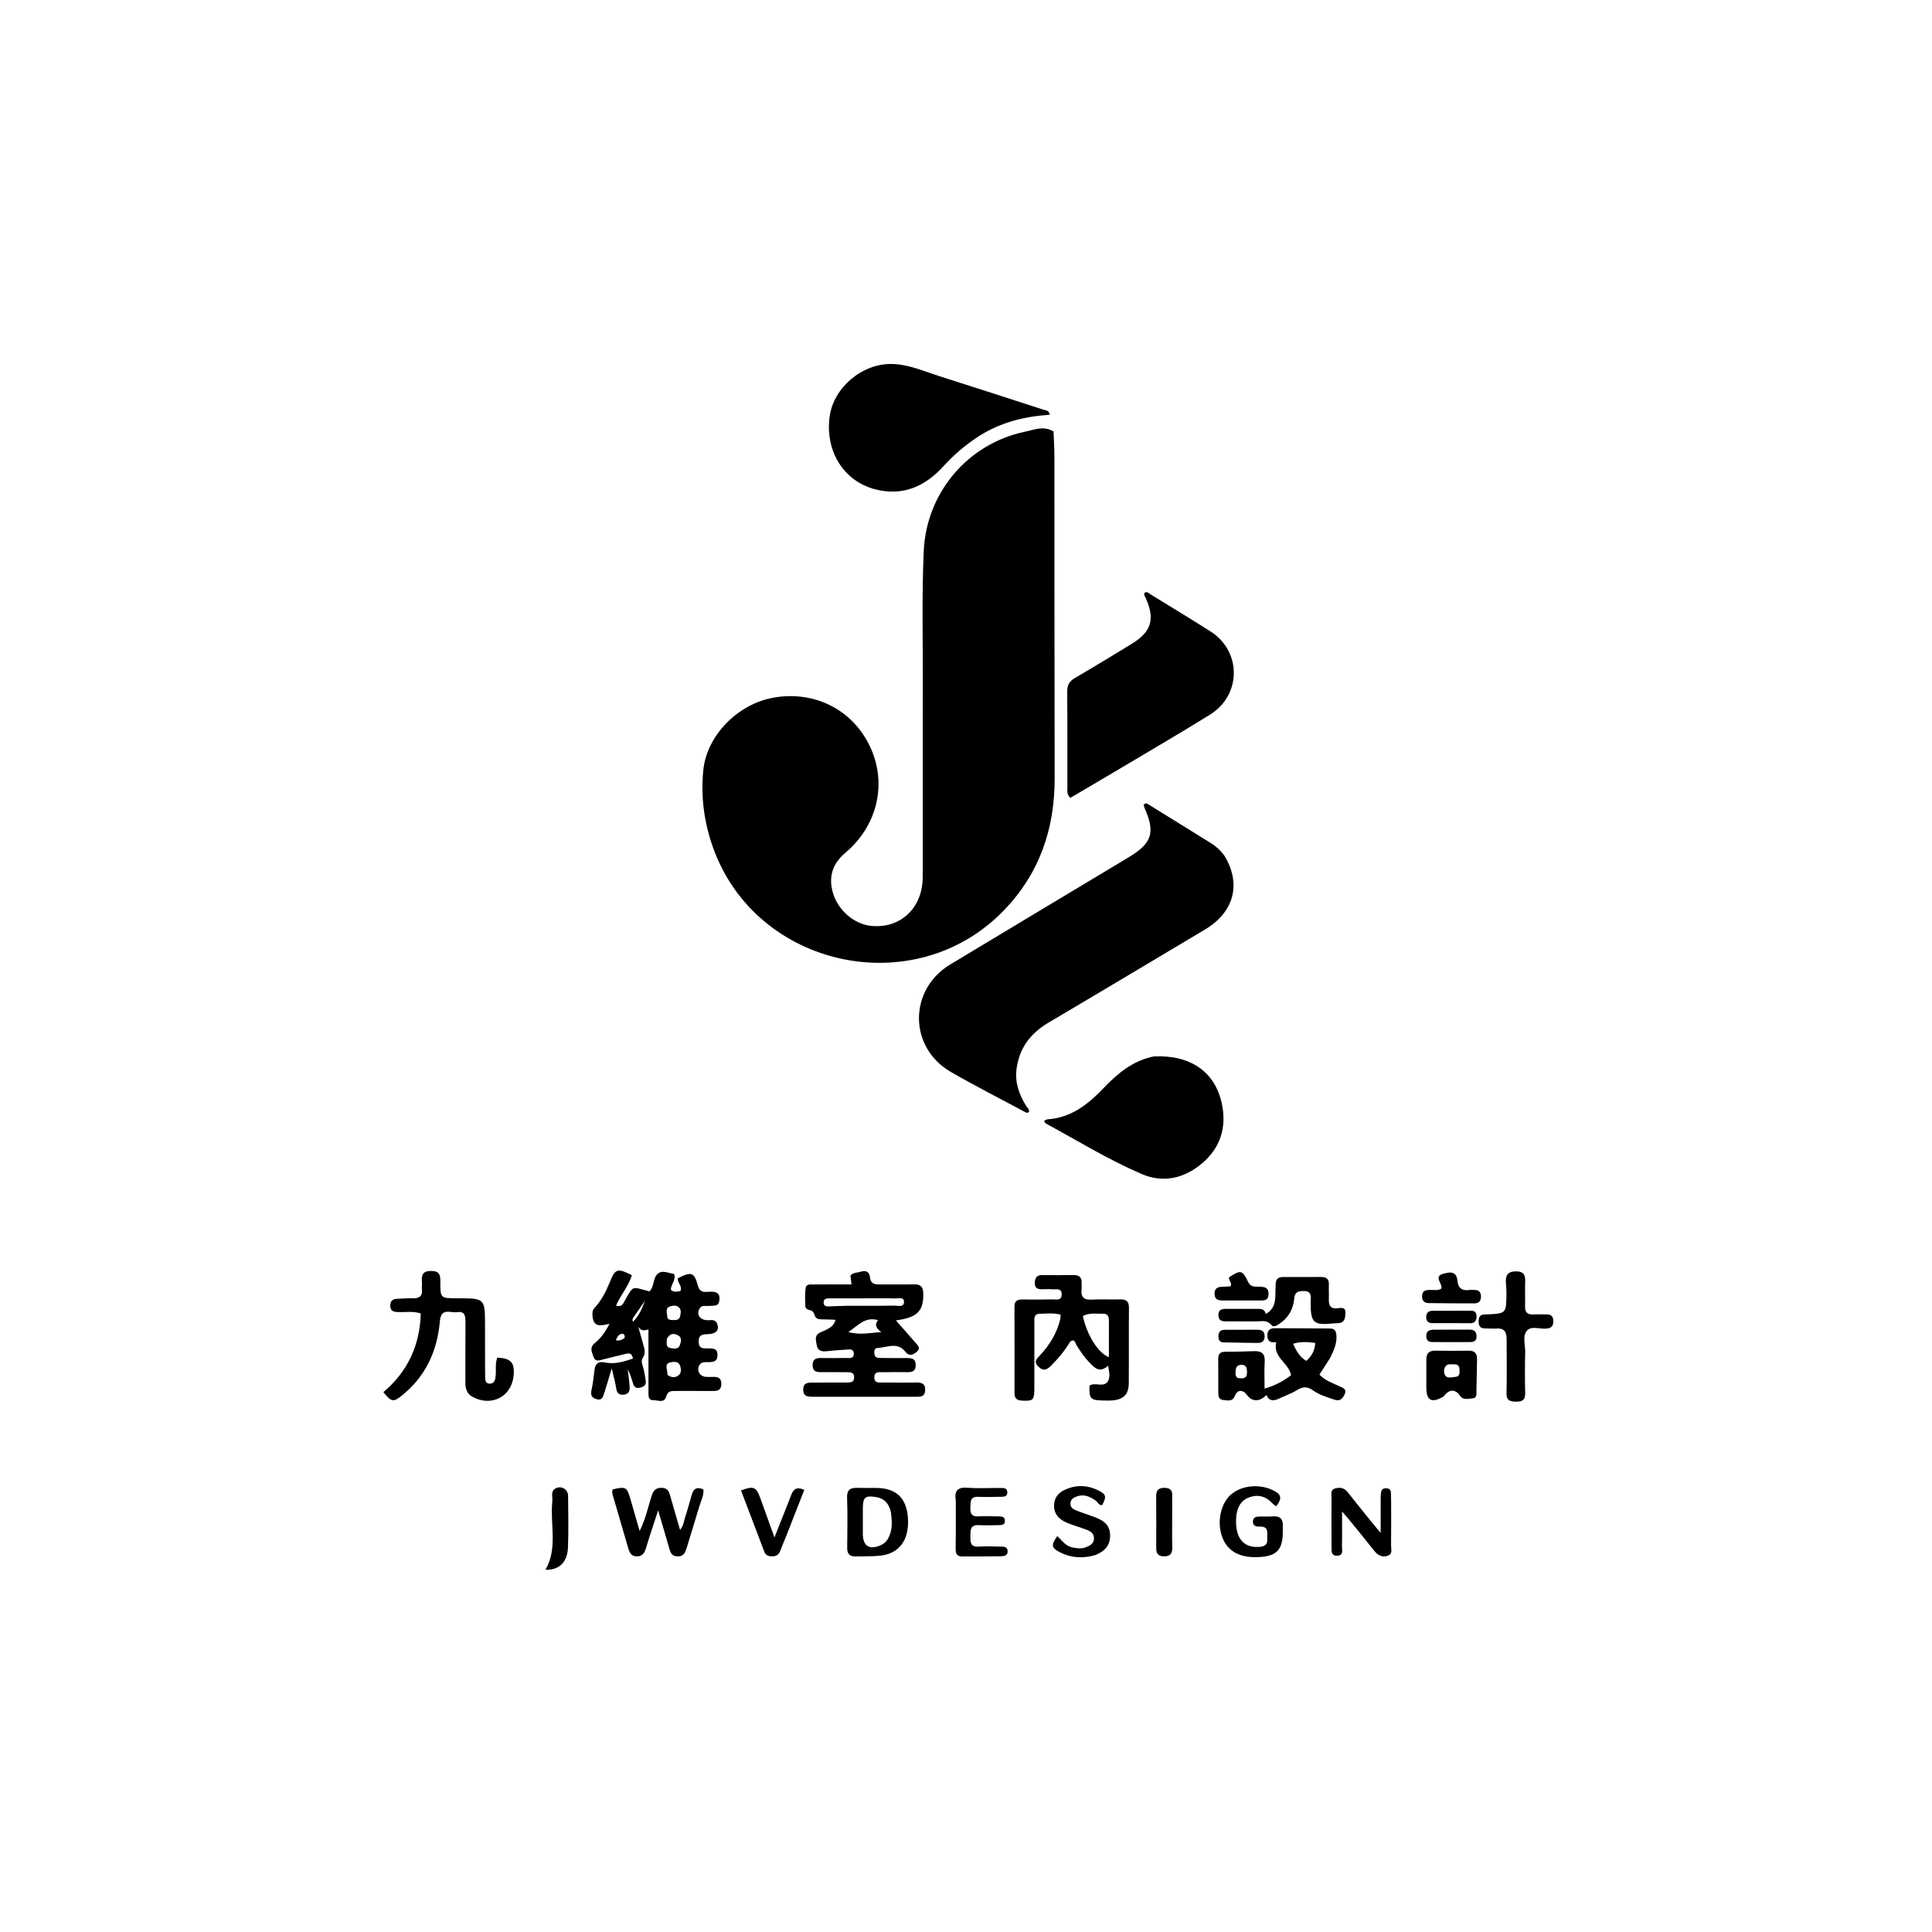
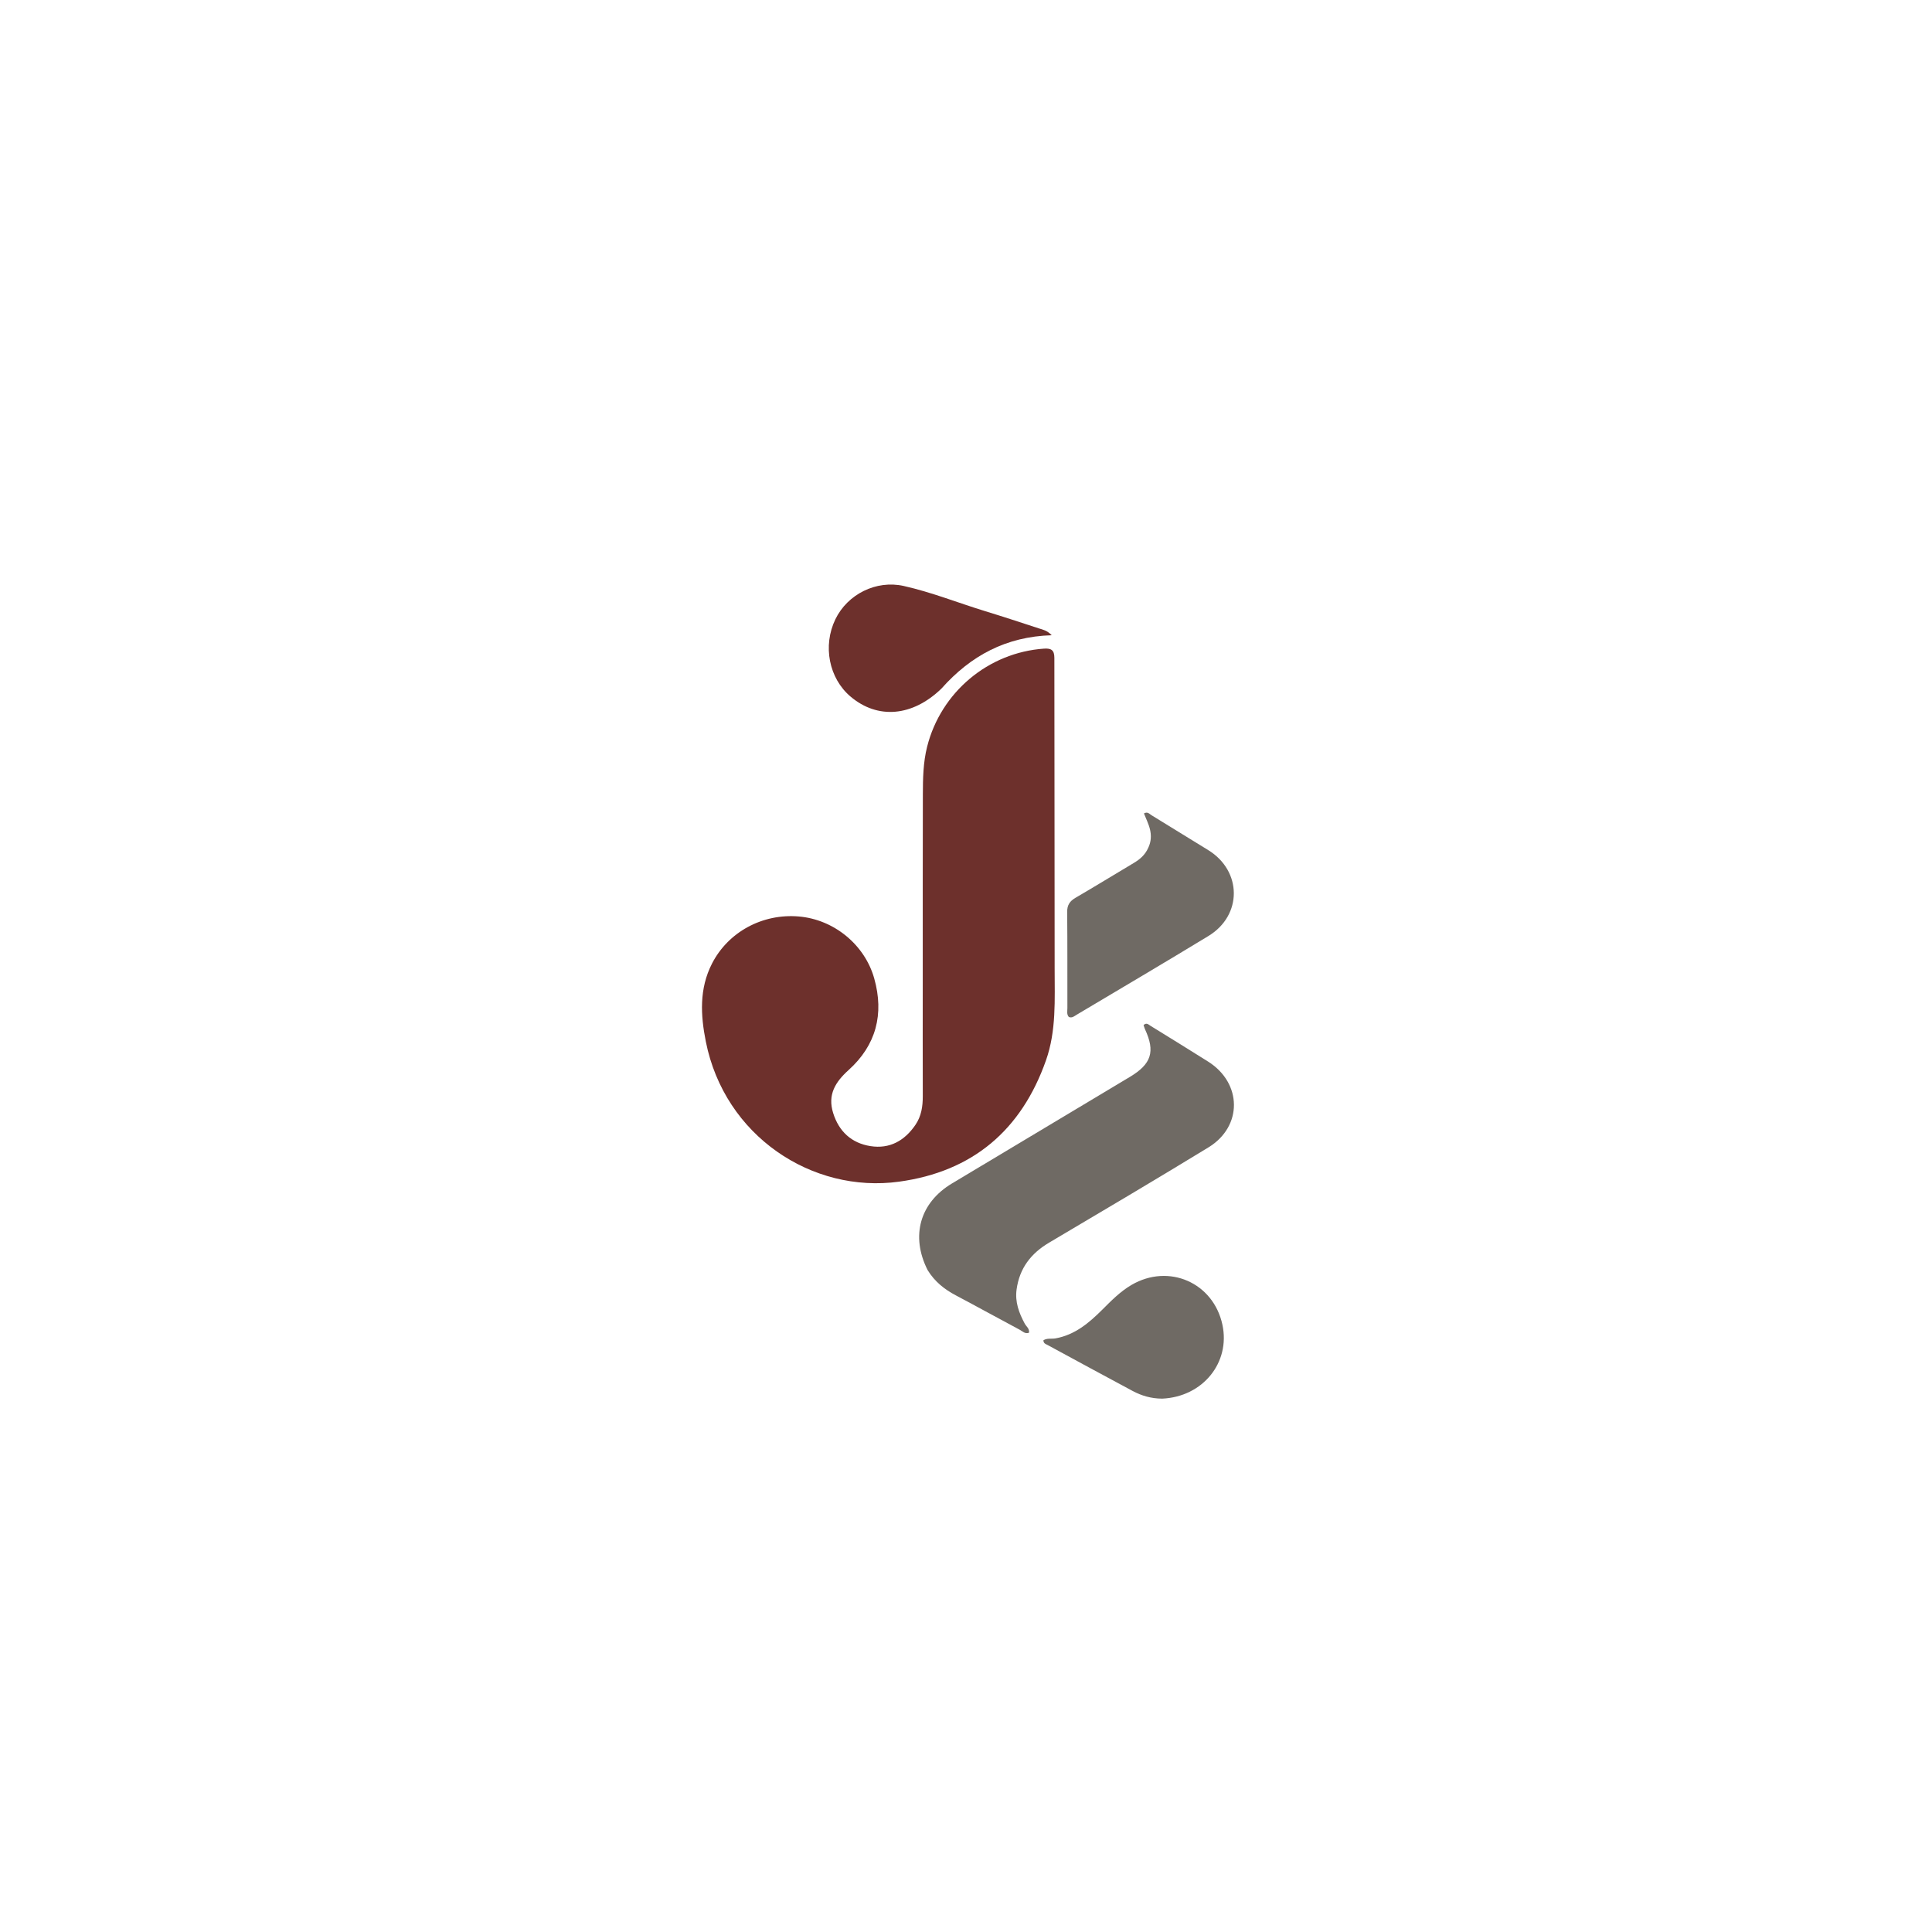
- <svg xmlns="http://www.w3.org/2000/svg" version="1.1" id="Layer_1" x="0px" y="0px" width="100%" viewBox="0 0 1024 1024" enable-background="new 0 0 1024 1024" xml:space="preserve">
-   <path fill="#000000" opacity="1" stroke="none" d=" M558.386,228.688   C558.652,233.717 558.86,238.365 558.864,243.014   C558.911,299.496 558.849,355.978 558.989,412.46   C559.055,439.276 550.993,462.859 532.221,482.376   C485.037,531.435 400.551,513.147 377.843,448.998   C373.163,435.776 371.374,422.212 372.758,408.259   C374.586,389.836 391.017,373.002 410.292,369.708   C432.067,365.987 452.221,376.4 461.298,396.062   C470.284,415.526 465.01,437.738 448.061,451.991   C441.265,457.706 438.936,464.803 441.529,473.434   C444.246,482.479 452.657,489.779 461.602,490.722   C477.134,492.36 489.015,481.345 489.055,464.964   C489.14,430.975 488.989,396.985 489.098,362.996   C489.174,339.343 488.538,315.687 489.607,292.038   C491.003,261.17 512.899,235.156 543.325,228.8   C548.172,227.788 553.177,225.504 558.386,228.688  z" />
-   <path fill="#000000" opacity="1" stroke="none" d=" M648.818,453.305   C658.145,468.34 654.119,483.466 638.659,492.672   C611.041,509.115 583.473,525.643 555.791,541.977   C546.282,547.588 540.306,555.326 538.81,566.425   C537.817,573.787 540.164,580.172 543.93,586.248   C544.521,587.203 545.634,587.907 545.404,589.283   C544.444,590.324 543.553,589.521 542.742,589.087   C529.823,582.166 516.744,575.521 504.051,568.207   C481.525,555.229 481.427,524.566 503.709,511.14   C535.24,492.142 566.83,473.241 598.381,454.275   C610.604,446.927 612.389,441.26 606.687,428.359   C606.426,427.77 606.289,427.126 606.119,426.588   C607.382,425.152 608.357,426.146 609.279,426.715   C620.191,433.452 631.096,440.199 641.981,446.979   C644.545,448.576 646.735,450.626 648.818,453.305  z" />
-   <path fill="#000000" opacity="1" stroke="none" d=" M586.519,411.574   C579.836,415.517 573.46,419.262 567.26,422.904   C565.287,420.878 565.747,419.123 565.742,417.53   C565.699,400.533 565.787,383.535 565.644,366.539   C565.615,363.114 566.766,361.07 569.74,359.342   C579.822,353.482 589.767,347.386 599.728,341.321   C610.273,334.9 612.302,328.259 607.267,316.997   C606.874,316.118 606.15,315.318 606.622,314.214   C607.936,313.288 608.821,314.418 609.727,314.974   C620.376,321.507 631.067,327.975 641.609,334.676   C658.13,345.178 658.094,368.392 641.296,378.801   C623.314,389.943 604.996,400.541 586.519,411.574  z" />
-   <path fill="#000000" opacity="1" stroke="none" d=" M519.029,231.042   C511.845,235.699 505.642,240.953 500.129,247.028   C490.341,257.813 478.578,263.116 463.928,259.358   C447.18,255.063 437.33,239.237 439.699,220.934   C441.673,205.682 456.685,192.673 472.624,192.918   C481.557,193.056 489.759,196.796 498.138,199.456   C516.526,205.294 534.879,211.241 553.228,217.203   C554.352,217.569 556.014,217.404 556.405,219.831   C543.208,220.71 530.627,223.733 519.029,231.042  z" />
-   <path fill="#000000" opacity="1" stroke="none" d=" M611.549,559.917   C630.896,559.017 643.964,568.029 647.586,584.878   C650.292,597.471 646.847,608.473 636.906,616.786   C627.514,624.64 616.391,627.121 605.092,622.253   C587.499,614.673 571.129,604.593 554.299,595.461   C553.933,595.263 553.761,594.705 553.368,594.122   C554.063,593.784 554.62,593.296 555.206,593.258   C567.575,592.46 576.468,585.51 584.623,577.008   C592.063,569.251 600.093,562.255 611.549,559.917  z" />
-   <path fill="#000000" opacity="1" stroke="none" d=" M360.664,684.241   C361.786,681.514 358.873,679.934 359.269,677.514   C366.356,673.855 367.993,674.247 369.878,681.361   C370.994,685.572 373.876,684.724 376.495,684.633   C380.139,684.506 381.895,685.775 381.217,689.565   C380.655,692.708 378.081,691.859 376.065,692.154   C374.204,692.427 371.922,691.383 370.684,693.707   C369.089,696.7 370.864,699.39 374.466,699.725   C376.461,699.91 378.995,698.814 380.102,701.617   C381.376,704.842 379.698,706.939 375.518,707.114   C372.685,707.233 370.184,707.167 370.312,711.236   C370.438,715.244 373.136,714.623 375.563,714.677   C377.98,714.731 380.269,714.607 380.298,718.165   C380.325,721.54 378.342,721.858 375.769,721.976   C374.027,722.056 371.979,721.519 370.767,723.437   C369.018,726.205 370.777,729.537 374.116,729.767   C375.443,729.858 376.781,729.811 378.113,729.781   C380.589,729.723 382.266,730.351 382.318,733.357   C382.374,736.596 380.625,737.283 377.906,737.261   C371.242,737.21 364.577,737.255 357.913,737.24   C355.669,737.235 353.911,737.292 353.086,740.24   C352.069,743.87 348.64,742.092 346.231,742.13   C343.606,742.171 343.707,739.921 343.702,738.099   C343.671,727.105 343.687,716.111 343.687,704.63   C341.967,704.95 340.253,705.961 338.323,703.291   C339.436,707.25 340.196,709.949 340.953,712.648   C341.623,715.035 342.36,717.244 340.677,719.75   C339.41,721.636 340.779,723.931 341.217,726.026   C341.624,727.973 342.032,729.929 342.267,731.901   C342.542,734.2 341.16,735.09 339.078,735.523   C336.924,735.97 336.013,734.994 335.478,733.129   C334.759,730.619 333.947,728.135 332.706,725.768   C333.056,728.844 333.515,731.912 333.719,734.997   C333.86,737.142 333.286,738.984 330.586,739.207   C328.132,739.409 326.989,738.449 326.615,735.93   C326.142,732.746 325.223,729.628 324.22,725.286   C322.601,730.661 321.434,734.771 320.108,738.828   C319.542,740.561 318.879,742.382 316.271,741.622   C313.706,740.875 312.895,739.531 313.504,736.813   C314.3,733.257 314.657,729.597 315.114,725.97   C315.539,722.602 317.27,721.442 320.61,722.13   C325.815,723.203 330.639,721.703 335.458,720.079   C334.946,716.699 332.974,717.271 331.216,717.679   C327.327,718.581 323.464,719.594 319.586,720.545   C317.675,721.014 315.569,721.997 314.584,719.183   C313.72,716.713 312.337,714.231 315.157,711.948   C318.424,709.303 320.885,705.983 323.02,701.63   C318.78,702.606 314.646,703.8 314.059,697.698   C313.887,695.914 313.881,694.529 315.176,693.143   C318.873,689.19 321.239,684.422 323.256,679.457   C326.134,672.376 327.291,672.008 334.898,675.88   C333.203,681.704 328.932,686.339 326.504,692.001   C329.513,692.982 330.266,690.983 331.086,689.507   C336.004,680.648 334.917,682.216 344.26,684.445   C347.157,681.594 345.806,676.089 349.782,674.385   C351.843,673.502 354.871,674.875 357.293,675.206   C358.428,678.68 355.438,680.847 355.61,683.627   C357.117,685.098 358.789,684.579 360.664,684.241  M353.766,728.706   C355.849,730.293 358.161,730.409 359.955,728.648   C361.284,727.344 361.006,725.151 360.317,723.519   C359.445,721.454 357.135,721.73 355.554,722.019   C351.766,722.709 353.856,725.867 353.766,728.706  M353.767,698.617   C354.426,699.529 355.402,699.659 356.412,699.648   C358.053,699.631 359.96,699.872 360.444,697.729   C360.799,696.161 361.197,694.318 359.913,693.011   C358.632,691.707 356.735,691.922 355.222,692.405   C352.305,693.335 353.613,695.909 353.767,698.617  M353.385,709.788   C353.552,711.62 352.554,714.091 355.506,714.518   C357.212,714.765 359.392,715.276 360.285,713.106   C360.964,711.457 361.413,709.096 359.827,708.049   C357.815,706.721 355.2,706.119 353.385,709.788  M336.68,696.858   C336.272,697.973 334.63,698.622 335.505,700.581   C338.735,697.322 340.382,693.454 341.837,689.465   C340.245,691.747 338.653,694.03 336.68,696.858  M331.016,709.252   C331.299,708.143 330.904,706.872 329.907,706.924   C327.965,707.027 327.108,708.603 326.427,710.36   C328.211,710.792 329.415,710.237 331.016,709.252  z" />
-   <path fill="#000000" opacity="1" stroke="none" d=" M442.848,699.513   C440.235,699.378 437.905,699.324 435.575,699.292   C433.818,699.267 432.27,699.028 431.725,696.926   C431.532,696.179 431.059,695.333 430.452,694.9   C429.209,694.014 426.87,694.492 426.822,692.15   C426.758,688.996 426.546,685.791 427.006,682.699   C427.36,680.321 429.822,680.811 431.571,680.795   C438.019,680.737 444.469,680.772 451.325,680.772   C451.067,678.706 450.892,677.306 450.743,676.106   C452.311,674.31 454.342,674.644 456.031,674.069   C458.68,673.166 460.807,673.905 461.106,676.964   C461.44,680.382 463.514,680.824 466.307,680.788   C472.301,680.709 478.299,680.893 484.288,680.735   C487.858,680.64 489.304,681.892 489.359,685.626   C489.497,694.886 486.369,698.258 474.838,699.853   C478.428,703.923 481.81,707.672 485.083,711.516   C486.293,712.937 488.325,714.415 485.881,716.5   C483.881,718.205 481.851,718.986 479.889,716.485   C475.591,711.005 470.073,714.25 465.027,714.475   C463.346,714.55 463.298,716.245 463.44,717.629   C463.616,719.351 464.878,719.731 466.303,719.745   C471.131,719.792 475.96,719.835 480.787,719.807   C483.381,719.793 485.337,720.162 485.339,723.524   C485.341,726.848 483.469,727.315 480.829,727.28   C476.501,727.223 472.17,727.22 467.843,727.304   C465.961,727.34 463.492,726.764 463.417,729.875   C463.334,733.324 466.013,732.729 468.057,732.756   C474.05,732.833 480.046,732.844 486.039,732.779   C488.833,732.749 490.411,733.578 490.347,736.762   C490.286,739.769 488.67,740.324 486.169,740.32   C467.52,740.283 448.872,740.277 430.224,740.305   C427.542,740.309 425.71,739.72 425.72,736.478   C425.73,733.107 427.827,732.809 430.373,732.812   C436.534,732.82 442.694,732.799 448.855,732.759   C450.732,732.747 452.686,732.74 452.717,730.054   C452.749,727.378 450.856,727.292 448.939,727.283   C444.277,727.26 439.614,727.23 434.952,727.25   C432.516,727.26 430.763,726.761 430.696,723.725   C430.626,720.503 432.36,719.744 435.08,719.773   C439.408,719.819 443.74,719.879 448.066,719.756   C449.867,719.704 452.639,720.493 452.52,717.336   C452.414,714.569 449.892,715.293 448.228,715.36   C444.745,715.499 441.269,715.861 437.798,716.206   C435.071,716.477 433.228,715.606 432.817,712.68   C432.457,710.117 431.445,707.644 435.085,706.063   C438.209,704.706 441.857,703.487 442.848,699.513  M449.57,692.086   C457.707,692.079 465.844,692.15 473.978,692.006   C475.874,691.973 479.149,693.145 479.131,689.962   C479.115,687.223 476.017,688.269 474.234,688.206   C469.591,688.043 464.938,688.139 460.289,688.139   C453.481,688.139 446.673,688.129 439.866,688.164   C438.373,688.172 436.554,688.153 436.537,690.236   C436.518,692.677 438.423,692.473 440.144,692.391   C442.96,692.256 445.78,692.183 449.57,692.086  M449.637,705.98   C455.36,707.721 461.05,706.443 467.115,706.019   C464.552,704.146 463.289,702.234 465.36,699.729   C458.41,697.636 454.644,702.793 449.637,705.98  z" />
-   <path fill="#000000" opacity="1" stroke="none" d=" M567.283,711.017   C564.396,715.891 560.964,719.933 557.184,723.732   C555.021,725.904 553.166,726.982 550.459,724.437   C547.641,721.787 549.497,720.153 551.281,718.256   C556.385,712.826 560.131,706.61 561.935,699.319   C562.123,698.559 562.082,697.742 562.159,696.81   C558.326,695.767 554.665,696.25 551.05,696.33   C547.755,696.402 548.247,699.055 548.24,701.136   C548.202,712.797 548.244,724.458 548.218,736.118   C548.204,742.143 547.485,742.672 541.602,742.349   C538.883,742.201 537.695,741.132 537.7,738.415   C537.731,723.089 537.734,707.763 537.683,692.438   C537.673,689.526 539.217,688.731 541.779,688.753   C547.109,688.8 552.442,688.836 557.77,688.713   C559.738,688.668 562.654,689.556 562.722,686.179   C562.798,682.418 559.66,683.535 557.545,683.353   C555.891,683.211 554.214,683.271 552.55,683.32   C550.075,683.393 548.332,682.89 548.476,679.776   C548.6,677.1 549.653,675.795 552.397,675.819   C557.894,675.868 563.392,675.898 568.888,675.8   C572.08,675.742 573.514,677.119 573.287,680.3   C573.216,681.294 573.391,682.311 573.271,683.295   C572.782,687.323 574.291,689.068 578.552,688.817   C583.532,688.523 588.546,688.857 593.539,688.708   C596.816,688.61 598.408,689.594 598.37,693.215   C598.23,706.541 598.383,719.869 598.277,733.195   C598.231,738.967 595.52,741.716 589.791,742.227   C587.972,742.389 586.128,742.322 584.297,742.287   C578.006,742.167 577.157,741.179 577.454,734.421   C580.43,732.383 584.867,735.624 587.146,732.183   C588.585,730.011 587.905,727.051 587.311,723.847   C582.582,728.198 579.823,724.628 576.954,721.65   C574.398,718.997 572.44,715.902 570.463,712.806   C569.849,711.843 569.774,709.42 567.283,711.017  M573.943,697.484   C576.019,707.484 581.951,717.039 587.737,719.363   C587.737,712.776 587.721,706.298 587.746,699.821   C587.754,697.662 586.999,696.218 584.608,696.304   C581.155,696.427 577.65,695.616 573.943,697.484  z" />
-   <path fill="#000000" opacity="1" stroke="none" d=" M257.083,717.992   C257.096,722.153 257.067,725.817 257.141,729.479   C257.178,731.312 257.162,733.527 259.802,733.373   C262.071,733.241 262.488,731.325 262.7,729.369   C263.054,726.1 262.334,722.719 263.582,719.551   C270.819,719.947 272.852,722.181 272.25,728.946   C271.243,740.268 260.533,745.842 250.405,740.33   C247.353,738.668 246.657,735.936 246.669,732.741   C246.708,722.084 246.62,711.426 246.709,700.769   C246.736,697.567 246.399,694.813 242.279,695.468   C238.805,696.021 233.771,692.855 233.141,700.26   C231.807,715.948 225.654,729.485 213.089,739.601   C208.502,743.294 207.404,743.147 203.192,737.869   C216.014,727.05 222.565,713.11 223.008,696.135   C218.776,694.804 214.771,695.606 210.84,695.414   C208.621,695.306 206.915,694.952 206.853,692.168   C206.795,689.613 208.037,688.504 210.415,688.395   C213.24,688.265 216.071,688.035 218.892,688.113   C222.211,688.206 223.96,687.018 223.644,683.474   C223.526,682.153 223.727,680.803 223.609,679.481   C223.278,675.753 224.116,673.562 228.664,673.634   C232.995,673.703 233.424,675.865 233.403,679.316   C233.348,688.109 233.448,688.109 242.443,688.117   C257.039,688.129 257.041,688.129 257.071,702.506   C257.081,707.502 257.08,712.498 257.083,717.992  z" />
-   <path fill="#000000" opacity="1" stroke="none" d=" M704.987,719.763   C703.024,722.862 701.236,725.627 699.346,728.551   C702.287,731.806 706.327,733.003 710.011,734.785   C711.787,735.644 714.002,736.185 712.683,739.033   C711.58,741.413 710.141,742.842 707.238,741.855   C703.291,740.514 699.227,739.303 695.848,736.879   C692.766,734.669 690.321,734.994 687.279,736.872   C684.331,738.69 680.974,739.84 677.812,741.316   C675.067,742.598 672.642,742.744 671.235,739.395   C667.551,743.138 663.579,743.037 660.91,739.337   C658.852,736.485 655.866,736.435 654.588,739.675   C653.212,743.163 650.679,742.189 648.39,742.035   C645.599,741.847 645.738,739.502 645.725,737.503   C645.689,731.847 645.762,726.189 645.679,720.534   C645.641,717.934 646.435,716.468 649.334,716.468   C654.486,716.468 659.64,716.324 664.79,716.144   C668.71,716.008 670.574,717.501 670.318,721.709   C670.039,726.288 670.254,730.898 670.254,736.002   C675.923,734.316 680.354,731.965 684.275,728.893   C683.205,722.437 674.529,719.495 676.427,711.471   C676.787,711.489 676.166,711.4 675.554,711.44   C673.124,711.597 671.84,710.665 671.735,708.056   C671.624,705.271 672.939,703.989 675.541,703.991   C685.354,703.996 695.167,704.058 704.98,704.135   C707.532,704.155 708.23,705.677 708.356,708.051   C708.58,712.257 706.91,715.831 704.987,719.763  M692.323,721.291   C695.224,718.856 696.891,715.828 697.09,711.78   C693.093,711.268 689.395,710.931 685.373,712.237   C687.037,715.838 688.63,719.05 692.323,721.291  M655.966,730.381   C656.618,730.431 657.269,730.5 657.921,730.529   C660.782,730.657 661.043,728.829 660.909,726.624   C660.798,724.805 660.397,723.428 658.135,723.388   C655.348,723.339 654.935,725.109 654.864,727.264   C654.831,728.244 654.672,729.242 655.966,730.381  z" />
-   <path fill="#000000" opacity="1" stroke="none" d=" M792.754,704.195   C790.469,704.162 788.636,704.165 786.807,704.091   C784.123,703.983 783.648,702.251 783.704,699.974   C783.762,697.667 784.845,696.634 787.093,696.691   C787.425,696.7 787.759,696.681 788.091,696.665   C798.316,696.172 798.338,696.172 798.456,685.792   C798.478,683.799 798.26,681.804 798.149,679.811   C797.942,676.108 798.971,673.892 803.389,673.844   C807.989,673.793 808.531,676.172 808.376,679.825   C808.201,683.98 808.46,688.152 808.315,692.31   C808.202,695.567 809.597,696.864 812.777,696.674   C814.934,696.545 817.107,696.714 819.269,696.644   C821.866,696.56 823.316,697.419 823.305,700.334   C823.294,703.184 821.893,704.025 819.31,704.208   C815.891,704.449 811.533,702.646 809.277,705.307   C806.834,708.189 808.468,712.675 808.383,716.449   C808.219,723.772 808.181,731.105 808.384,738.426   C808.488,742.171 806.59,742.967 803.475,742.899   C800.517,742.835 798.399,742.391 798.49,738.49   C798.712,729.004 798.558,719.51 798.552,710.019   C798.551,706.448 797.709,703.642 792.754,704.195  z" />
-   <path fill="#000000" opacity="1" stroke="none" d=" M363.632,802.687   C364.698,798.951 365.737,795.618 366.646,792.249   C367.531,788.967 369.419,787.964 372.8,789.374   C373.161,792.622 371.517,795.426 370.662,798.361   C368.522,805.699 366.195,812.983 363.984,820.302   C363.227,822.803 362.405,825.012 359.1,824.935   C355.73,824.858 355.231,822.471 354.53,819.998   C352.783,813.832 350.931,807.695 348.821,800.528   C346.468,807.783 344.347,814.023 342.445,820.329   C341.653,822.951 340.673,824.944 337.503,824.917   C334.498,824.891 333.631,822.82 332.95,820.486   C330.343,811.554 327.726,802.624 325.139,793.685   C324.733,792.282 324.096,790.862 324.824,789.379   C331.63,787.802 332.303,788.167 334.088,794.361   C335.637,799.732 337.185,805.104 339.018,811.463   C342.264,804.965 343.421,798.943 345.275,793.179   C346.18,790.366 347.22,788.509 350.673,788.569   C354.093,788.628 354.668,790.816 355.366,793.302   C356.971,799.019 358.66,804.713 360.449,810.881   C362.622,808.262 362.48,805.431 363.632,802.687  z" />
-   <path fill="#000000" opacity="1" stroke="none" d=" M664.632,700.369   C659.349,700.361 654.52,700.34 649.692,700.353   C647.425,700.359 645.803,699.789 645.789,697.043   C645.773,694.273 647.426,693.722 649.679,693.724   C655.34,693.729 661.001,693.73 666.662,693.713   C668.589,693.707 670.361,693.954 670.888,696.411   C675.054,694.146 675.823,690.692 675.962,686.925   C676.042,684.763 676.058,682.598 676.139,680.436   C676.231,678.006 677.517,676.838 679.955,676.844   C686.781,676.86 693.608,676.866 700.434,676.836   C703.123,676.824 704.406,678.019 704.321,680.772   C704.24,683.433 704.408,686.102 704.314,688.762   C704.198,692.07 705.372,693.906 708.984,693.398   C711.059,693.106 713.304,692.824 713.119,695.951   C712.973,698.426 712.819,701.149 709.27,701.294   C708.272,701.335 707.273,701.382 706.279,701.479   C696.216,702.456 694.775,701.086 694.64,690.829   C694.602,687.946 695.954,684.073 690.521,684.266   C687.726,684.364 686.259,685.083 685.993,688.139   C685.489,693.918 682.859,698.594 677.874,701.787   C676.589,702.61 675.003,703.693 673.834,702.256   C671.318,699.163 668.079,700.577 664.632,700.369  z" />
-   <path fill="#000000" opacity="1" stroke="none" d=" M457.072,788.637   C459.881,788.639 462.206,788.629 464.531,788.649   C475.122,788.739 480.592,794.05 481.238,804.858   C481.909,816.088 476.759,823.317 466.844,824.499   C462.417,825.027 457.902,824.82 453.427,824.951   C450.253,825.043 449.004,823.437 449.029,820.347   C449.1,811.546 449.31,802.734 448.973,793.946   C448.73,787.633 452.864,788.683 457.072,788.637  M472.209,801.538   C471.26,797.276 469.042,794.287 464.444,793.505   C458.581,792.509 457.346,793.503 457.327,799.489   C457.312,803.989 457.314,808.488 457.322,812.988   C457.334,819.587 461.008,821.752 467.122,818.831   C469.392,817.746 470.67,815.909 471.55,813.665   C473,809.971 472.817,806.159 472.209,801.538  z" />
-   <path fill="#000000" opacity="1" stroke="none" d=" M679.911,809.246   C679.918,810.372 679.92,811.038 679.922,811.704   C679.939,821.523 676.626,824.943 666.745,825.305   C657.277,825.652 651.134,822.444 648.172,815.605   C644.892,808.03 646.492,797.971 651.812,792.722   C657.095,787.509 666.733,786.191 674.242,789.653   C679.214,791.945 679.764,793.967 676.425,798.38   C675.784,797.901 675.037,797.516 674.518,796.929   C671.001,792.949 666.488,791.884 661.822,793.737   C656.996,795.653 655.367,800.063 655.159,805.093   C654.749,815.015 658.881,820.274 666.896,819.915   C669.679,819.79 671.919,819.197 671.665,815.693   C671.453,812.778 672.922,808.867 667.549,809.133   C665.774,809.221 664.05,808.723 664.063,806.504   C664.079,803.945 666.074,803.81 667.978,803.779   C670.141,803.743 672.317,803.892 674.468,803.721   C678.22,803.422 680.21,804.824 679.911,809.246  z" />
-   <path fill="#000000" opacity="1" stroke="none" d=" M737.332,796.087   C737.335,804.071 737.403,811.567 737.293,819.061   C737.263,821.041 738.323,823.7 735.4,824.623   C732.522,825.532 730.281,824.348 728.435,822.018   C723.987,816.406 719.45,810.866 714.936,805.306   C714.11,804.289 713.226,803.319 711.313,801.106   C711.313,808.12 711.4,813.802 711.265,819.479   C711.219,821.405 712.306,824.329 708.929,824.558   C705.348,824.8 705.749,821.9 705.737,819.619   C705.694,810.958 705.676,802.297 705.74,793.636   C705.753,791.923 705.091,789.625 707.464,788.947   C709.943,788.238 712.365,788.425 714.216,790.781   C718.536,796.281 722.95,801.707 727.338,807.153   C728.479,808.569 729.666,809.949 731.777,812.477   C731.777,805.718 731.762,800.206 731.787,794.694   C731.794,793.367 731.806,792.018 732.043,790.721   C732.337,789.109 733.585,788.726 735.068,788.832   C736.495,788.935 737.127,789.796 737.206,791.105   C737.296,792.599 737.293,794.1 737.332,796.087  z" />
-   <path fill="#000000" opacity="1" stroke="none" d=" M765.196,740.132   C758.873,743.889 756.025,742.364 755.983,735.603   C755.952,730.607 756.047,725.609 755.99,720.614   C755.951,717.237 757.517,715.818 760.867,715.878   C766.695,715.984 772.527,715.997 778.354,715.887   C781.578,715.827 782.927,717.331 782.869,720.394   C782.766,725.884 782.671,731.375 782.543,736.865   C782.502,738.619 783.078,740.975 780.439,741.158   C778.159,741.315 775.597,742.355 773.707,739.615   C771.289,736.109 767.886,736.277 765.196,740.132  M765.366,726.524   C765.458,731.247 768.913,730.032 771.49,729.756   C774.069,729.481 773.596,727.221 773.511,725.44   C773.432,723.803 772.331,723.059 770.846,723.134   C768.713,723.241 765.921,722.176 765.366,726.524  z" />
-   <path fill="#000000" opacity="1" stroke="none" d=" M580.674,824.181   C573.946,826.161 567.781,825.771 561.865,822.768   C557.2,820.399 556.969,819.091 560.373,814.14   C562.879,816.444 564.793,819.504 568.504,820.198   C570.841,820.634 573.114,820.979 575.371,820.125   C577.591,819.285 579.79,818.283 579.833,815.401   C579.872,812.775 577.98,811.592 575.905,810.799   C572.489,809.494 568.938,808.531 565.569,807.124   C561.267,805.327 558.313,802.368 558.722,797.237   C559.115,792.316 562.52,790.13 566.679,788.712   C572.015,786.892 577.209,787.488 582.17,789.964   C586.34,792.045 586.574,793.221 584.164,797.745   C582.338,797.911 581.841,796.115 580.682,795.305   C577.714,793.227 574.631,791.824 570.909,793.066   C569.069,793.68 567.511,794.585 567.357,796.749   C567.215,798.745 568.616,799.843 570.172,800.47   C573.405,801.775 576.748,802.803 580.015,804.029   C584.402,805.675 588.159,807.838 588.375,813.357   C588.589,818.826 585.8,822.063 580.674,824.181  z" />
-   <path fill="#000000" opacity="1" stroke="none" d=" M506.592,795.436   C505.713,790.015 507.598,788.137 512.772,788.534   C518.557,788.978 524.401,788.612 530.218,788.671   C531.822,788.687 533.827,788.465 533.905,790.91   C533.983,793.355 532.056,793.309 530.39,793.332   C526.401,793.388 522.406,793.492 518.423,793.349   C513.987,793.189 514.448,796.174 514.332,799.062   C514.213,802.014 514.842,803.886 518.378,803.714   C522.025,803.536 525.69,803.68 529.346,803.725   C530.874,803.745 532.531,803.815 532.622,805.894   C532.73,808.346 530.853,808.339 529.167,808.361   C525.677,808.407 522.179,808.531 518.697,808.36   C514.021,808.13 514.384,811.222 514.333,814.332   C514.283,817.426 514.33,820.016 518.643,819.738   C522.45,819.492 526.287,819.661 530.109,819.731   C531.904,819.764 534.078,819.578 534.076,822.281   C534.075,824.574 532.155,824.82 530.507,824.847   C523.694,824.96 516.879,824.952 510.064,824.978   C507.252,824.989 506.47,823.489 506.515,820.819   C506.656,812.51 506.582,804.197 506.592,795.436  z" />
-   <path fill="#000000" opacity="1" stroke="none" d=" M418.523,794.565   C419.883,790.924 420.795,787.157 426.284,789.679   C423.17,797.644 420.105,805.515 417.014,813.375   C415.857,816.319 414.596,819.223 413.465,822.176   C412.688,824.203 411.168,824.892 409.163,824.9   C407.353,824.907 405.819,824.323 405.137,822.539   C400.985,811.688 396.878,800.821 392.762,789.973   C399.218,787.428 400.808,788.069 402.907,793.811   C405.298,800.35 407.619,806.915 410.477,814.88   C413.454,807.383 415.925,801.16 418.523,794.565  z" />
-   <path fill="#000000" opacity="1" stroke="none" d=" M292.701,796.085   C293.043,793.404 291.755,790.747 294.081,789.126   C297.026,787.073 301.062,789.147 301.104,792.781   C301.21,801.921 301.364,811.073 301.042,820.204   C300.766,828.023 296.279,832.288 289.106,832.009   C295.674,820.671 291.563,808.385 292.701,796.085  z" />
-   <path fill="#000000" opacity="1" stroke="none" d=" M766.057,674.852   C770.117,673.725 772.127,675.017 772.485,678.924   C772.843,682.836 775.132,684.294 778.927,683.705   C779.735,683.58 780.581,683.728 781.409,683.711   C783.593,683.667 784.833,684.604 784.942,686.896   C785.057,689.315 784.005,690.806 781.555,690.812   C773.441,690.831 765.326,690.771 757.212,690.659   C754.861,690.626 753.661,689.426 753.736,686.873   C753.818,684.049 755.569,683.813 757.732,683.68   C759.806,683.552 762.016,684.263 763.903,682.998   C764.928,680.309 758.867,676.195 766.057,674.852  z" />
-   <path fill="#000000" opacity="1" stroke="none" d=" M621.294,798.044   C621.286,805.829 621.19,813.12 621.31,820.407   C621.363,823.61 620.013,824.926 616.9,824.901   C613.923,824.876 612.811,823.385 612.824,820.55   C612.866,811.439 612.867,802.326 612.8,793.215   C612.778,790.25 613.648,788.611 617.03,788.586   C620.36,788.562 621.484,790.004 621.294,793.078   C621.202,794.562 621.288,796.059 621.294,798.044  z" />
-   <path fill="#000000" opacity="1" stroke="none" d=" M658.995,689.277   C655.012,689.274 651.526,689.251 648.04,689.275   C645.616,689.292 643.817,688.763 643.754,685.764   C643.692,682.808 645.375,682.091 647.842,682.029   C649.317,681.993 650.79,681.862 652.186,681.778   C653.342,679.808 650.907,678.673 651.462,676.987   C657.6,672.937 658.553,673.108 661.576,679.527   C662.903,682.347 665.27,681.895 667.521,681.966   C670.226,682.05 672.465,682.341 672.34,686   C672.217,689.618 669.767,689.246 667.46,689.276   C664.805,689.311 662.149,689.28 658.995,689.277  z" />
-   <path fill="#000000" opacity="1" stroke="none" d=" M775.846,694.704   C777.32,694.708 778.319,694.744 779.315,694.713   C781.567,694.644 782.738,695.561 782.596,697.964   C782.467,700.131 781.613,701.344 779.257,701.326   C772.605,701.273 765.953,701.291 759.3,701.301   C757.075,701.304 755.879,700.327 755.916,698.01   C755.952,695.696 757.231,694.754 759.404,694.747   C764.725,694.733 770.047,694.719 775.846,694.704  z" />
-   <path fill="#000000" opacity="1" stroke="none" d=" M759.34,704.772   C765.946,704.741 772.087,704.765 778.226,704.715   C780.624,704.695 782.496,705.068 782.601,708.083   C782.716,711.358 780.551,711.347 778.284,711.343   C772.144,711.333 766.004,711.344 759.864,711.322   C758.169,711.316 756.397,711.272 756.046,709.058   C755.692,706.827 756.185,705.058 759.34,704.772  z" />
-   <path fill="#000000" opacity="1" stroke="none" d=" M645.789,707.807   C646.042,705.162 647.644,704.827 649.413,704.817   C655.073,704.785 660.734,704.767 666.395,704.788   C668.642,704.796 670.254,705.52 670.29,708.218   C670.325,710.876 668.814,711.803 666.538,711.788   C660.55,711.748 654.562,711.591 648.574,711.496   C646.394,711.461 645.7,710.188 645.789,707.807  z" />
+ <svg xmlns="http://www.w3.org/2000/svg" version="1.1" id="Layer_1" class="logo" x="0px" y="0px" width="100%" viewBox="0 0 1024 1024" enable-background="new 0 0 1024 1024" xml:space="preserve">
+   <rect width="1024" height="1024" opacity="0" />
+   <path fill="#6d302c" opacity="1" stroke="none" d=" M489.077,520  C489.085,486.679 489.043,453.858 489.133,421.037  C489.157,412.565 489.297,404.083 491.398,395.76  C498.691,366.867 523.784,345.842 553.371,343.788  C557.166,343.525 558.836,344.595 558.837,348.642  C558.842,403.611 558.996,458.58 558.984,513.549  C558.98,529.829 559.938,546.28 554.394,562.007  C541.352,599.005 515.54,620.947 476.538,626.309  C430.447,632.645 384.082,602.126 374.108,552.095  C371.323,538.125 370.514,524.044 377.418,510.63  C385.973,494.01 404.053,484.102 423.383,485.751  C441.957,487.336 458.306,500.632 463.361,518.597  C468.67,537.467 464.382,553.979 449.778,567.143  C442.732,573.494 438.574,580.2 441.563,589.848  C444.612,599.684 451.277,605.854 461.319,607.459  C471.522,609.09 479.453,604.619 485.199,596.202  C488.329,591.616 489.111,586.433 489.093,580.977  C489.026,560.818 489.073,540.659 489.077,520  zz" />
+   <path fill="#6f6a64" opacity="1" stroke="none" d=" M491.647,673.16  C482.521,655.064 487.611,637.403 504.585,627.241  C536.009,608.429 567.423,589.599 598.848,570.786  C610.304,563.927 612.386,557.378 606.862,545.5  C606.526,544.778 606.344,543.984 606.117,543.305  C607.73,541.818 608.761,543.065 609.808,543.713  C620.003,550.015 630.222,556.281 640.355,562.682  C658.409,574.088 658.671,597.042 640.511,608.133  C612.522,625.227 584.293,641.93 556.061,658.621  C546.399,664.334 540.351,672.213 538.813,683.455  C537.907,690.078 540.078,695.869 543.117,701.524  C543.941,703.057 545.727,704.169 545.402,706.37  C543.304,707.182 541.929,705.575 540.452,704.789  C529.137,698.766 517.92,692.559 506.592,686.56  C500.58,683.376 495.432,679.331 491.647,673.16  zz" />
+   <path fill="#6f6a64" opacity="1" stroke="none" d=" M608.608,449.337  C610.198,445.979 610.252,442.75 609.536,439.686  C608.844,436.727 607.406,433.943 606.316,431.136  C608.278,430.027 609.193,431.392 610.227,432.023  C620.308,438.18 630.357,444.391 640.413,450.591  C658.352,461.652 658.536,485.111 640.514,496.083  C617.35,510.184 593.976,523.94 570.677,537.819  C569.442,538.555 568.255,539.706 566.516,539.036  C565.269,537.649 565.742,535.906 565.738,534.312  C565.692,517.336 565.795,500.358 565.622,483.384  C565.584,479.707 566.989,477.627 570.054,475.842  C580.405,469.814 590.609,463.533 600.903,457.405  C604.123,455.489 606.888,453.2 608.608,449.337  zz" />
+   <path fill="#6d302c" opacity="1" stroke="none" d=" M498.968,364.978  C483.61,379.838 465.178,381.366 450.801,369.199  C439.343,359.503 435.967,342.284 442.768,328.229  C449.195,314.947 464.405,307.314 478.972,310.571  C493.755,313.878 507.846,319.549 522.306,323.973  C531.845,326.891 541.32,330.018 550.802,333.117  C552.744,333.752 554.897,334.08 557.44,336.691  C533.159,337.394 514.431,347.584 498.968,364.978  zz" />
+   <path fill="#6f6a64" opacity="1" stroke="none" d=" M616.002,741.309  C610.098,741.283 605.011,739.747 600.276,737.216  C585.169,729.141 570.122,720.952 555.063,712.786  C554.237,712.339 553.114,712.118 553.015,710.395  C554.885,709.114 557.326,709.757 559.465,709.368  C569.689,707.509 577.13,701.237 584.148,694.238  C588.981,689.419 593.748,684.527 599.707,681.045  C619.511,669.472 643.132,679.822 647.912,702.16  C652.189,722.143 637.575,740.332 616.002,741.309  zz" />
</svg>
